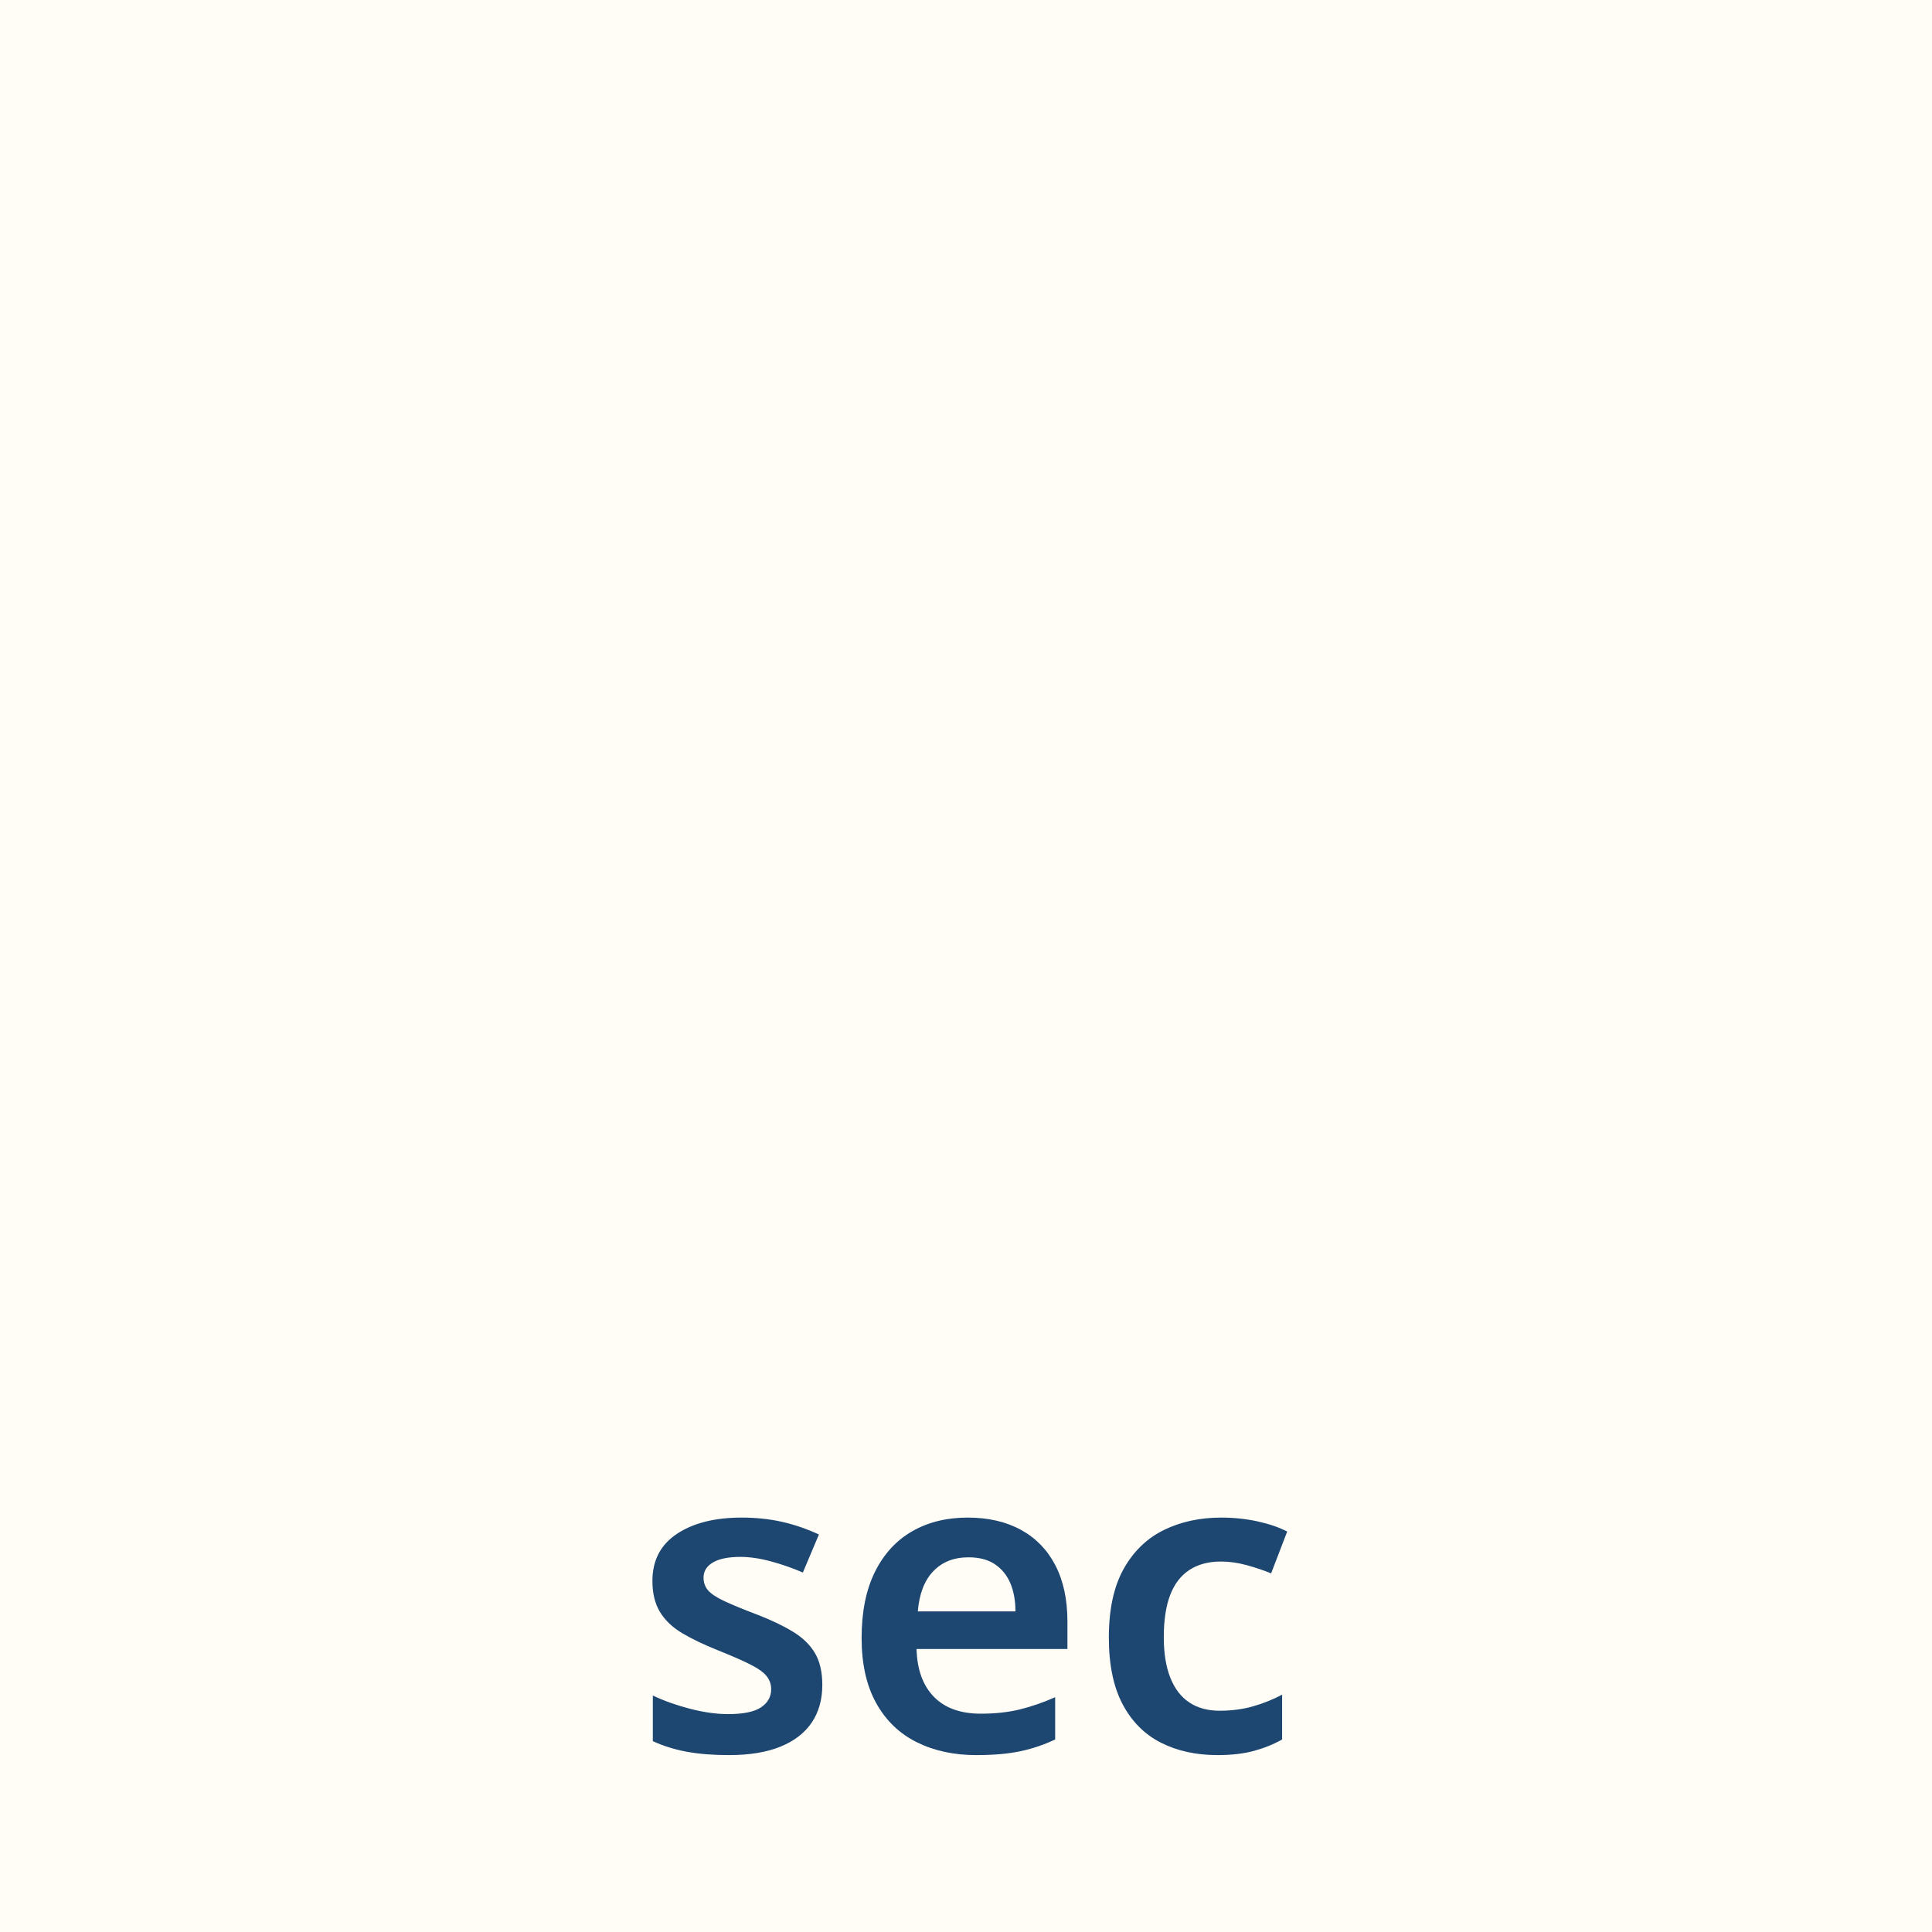
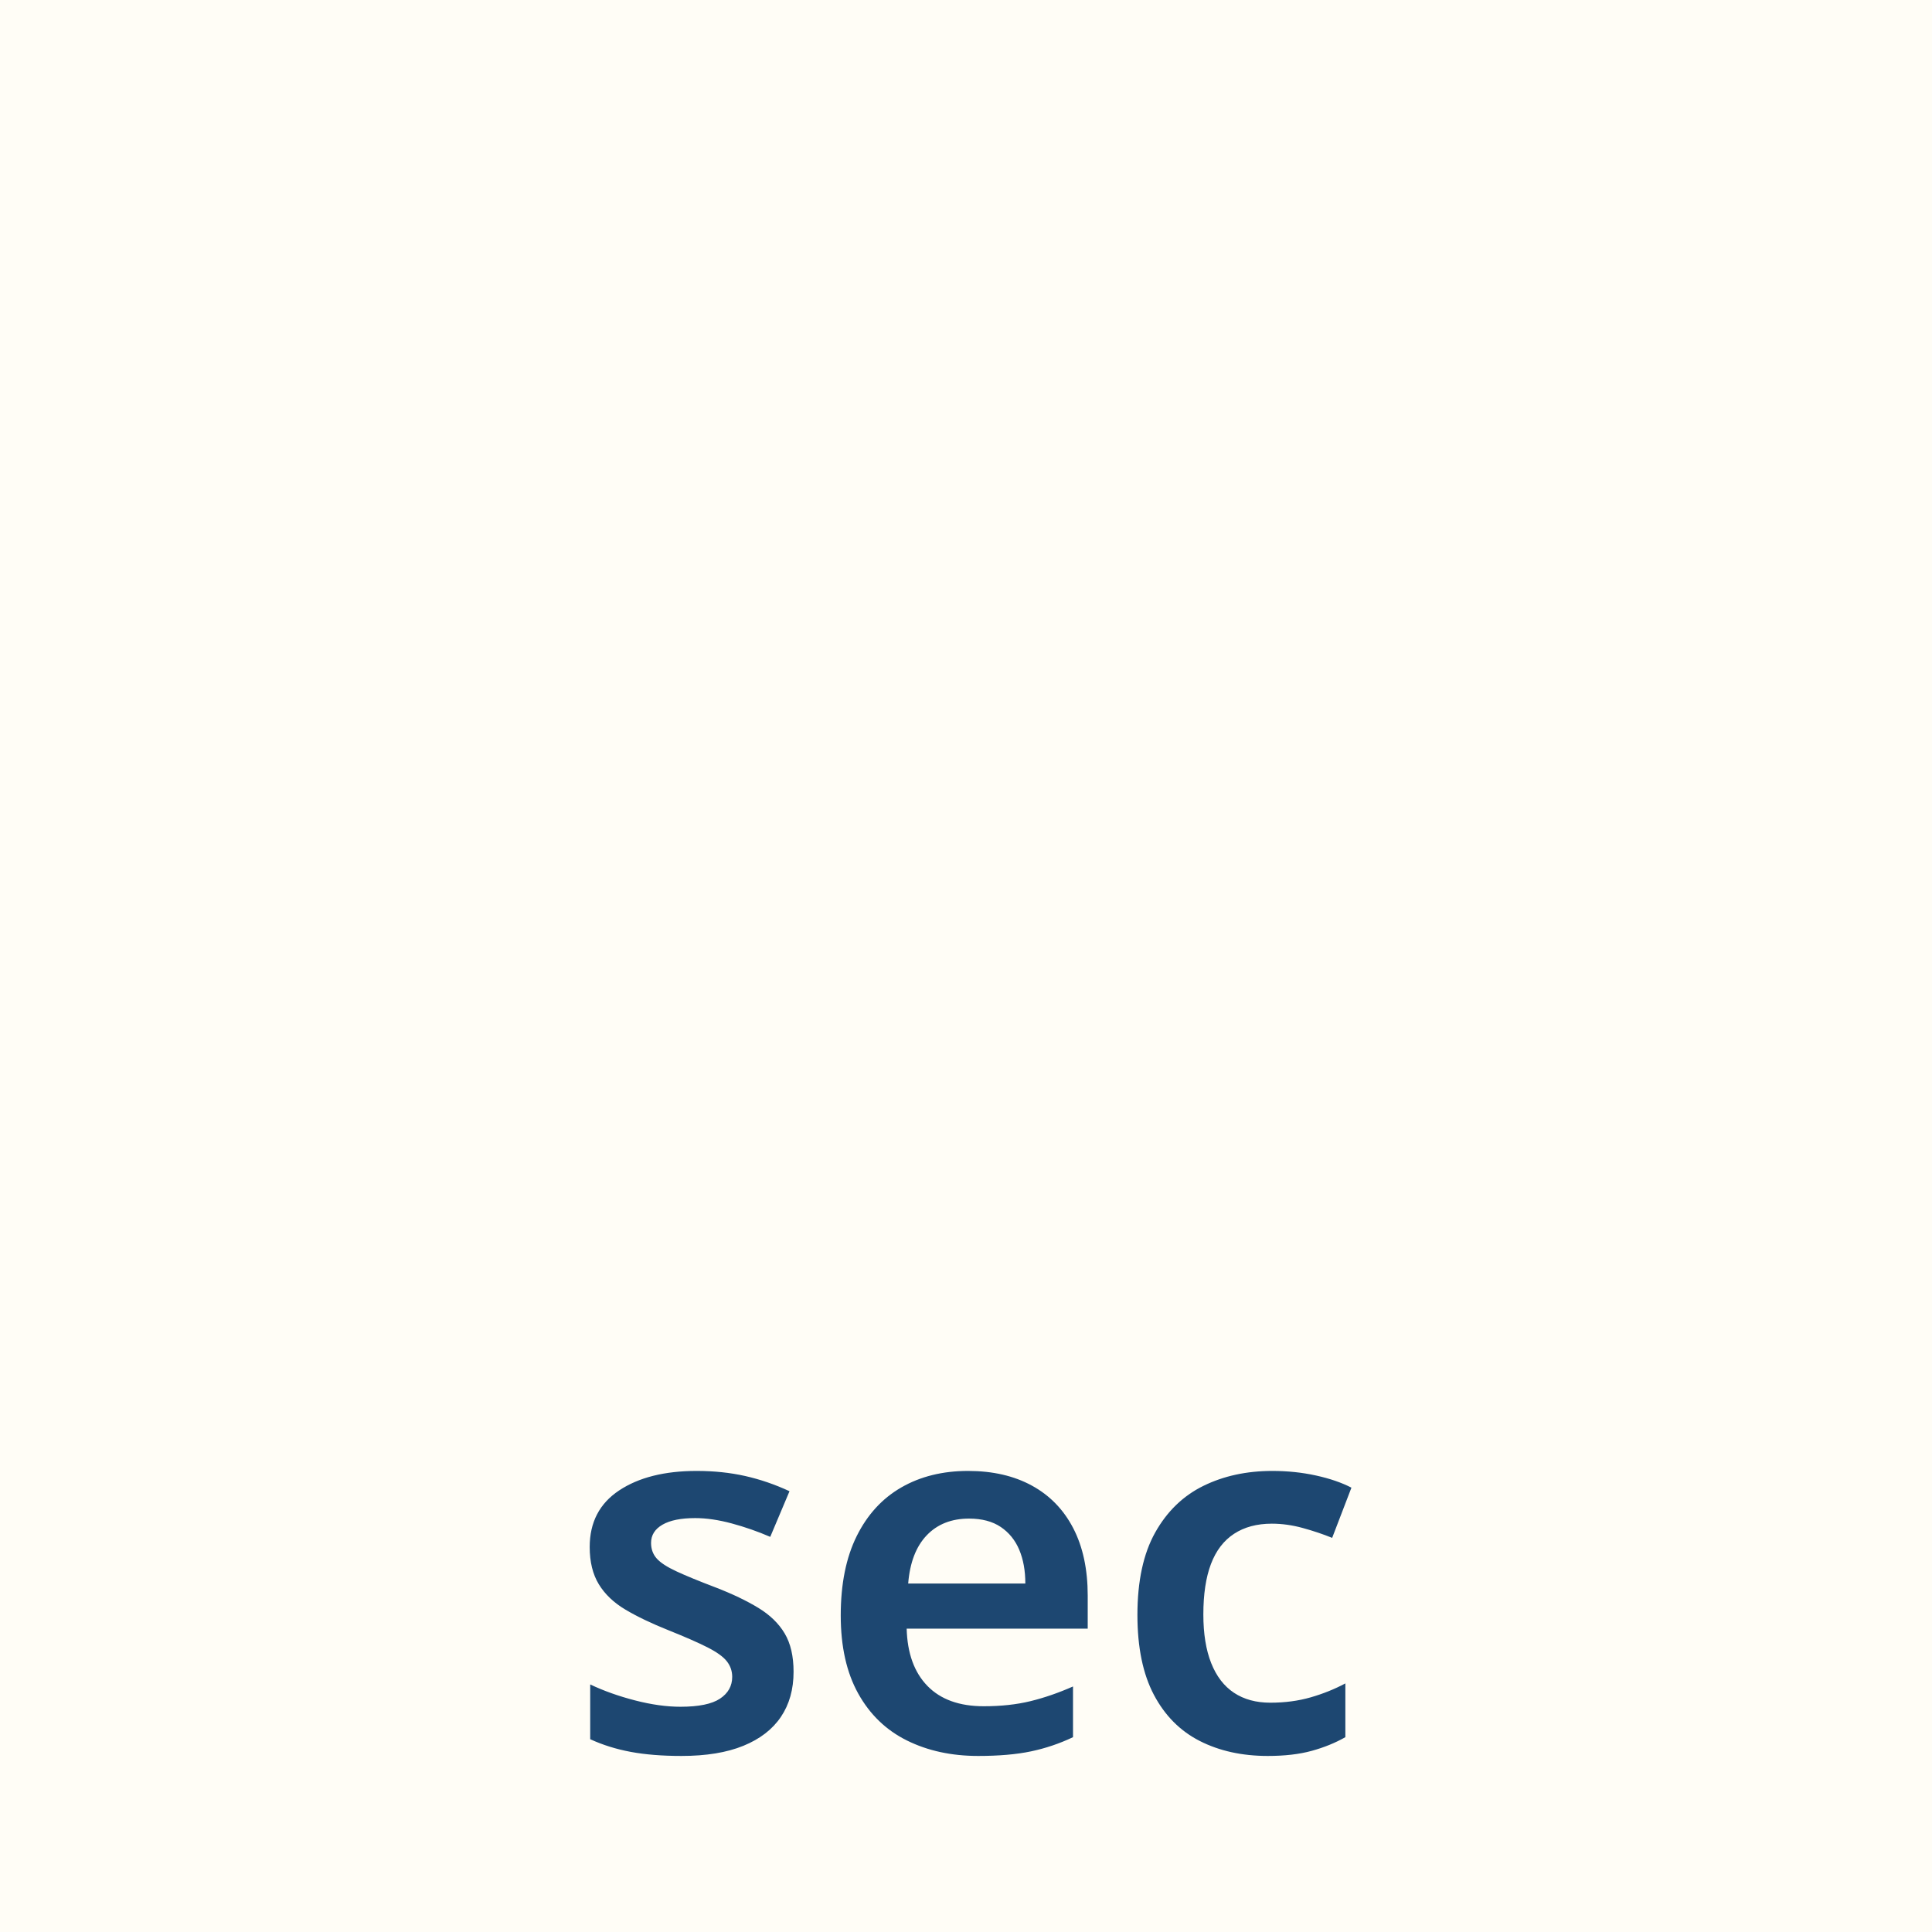
<svg xmlns="http://www.w3.org/2000/svg" width="256" height="256" viewBox="0 0 256 256">
  <rect width="256" height="256" fill="#fffdf6" />
-   <path fill="#1d4771" d="M108.96 223.264Q108.96 226.176 107.56 228.248Q106.16 230.32 103.416 231.44Q100.672 232.56 96.584 232.56Q93.392 232.56 90.984 232.112Q88.576 231.664 86.504 230.712V224.664Q88.744 225.728 91.46 226.428Q94.176 227.128 96.472 227.128Q99.496 227.128 100.84 226.232Q102.184 225.336 102.184 223.824Q102.184 222.872 101.596 222.116Q101.008 221.36 99.468 220.576Q97.928 219.792 95.128 218.672Q92.328 217.552 90.396 216.404Q88.464 215.256 87.456 213.604Q86.448 211.952 86.448 209.488Q86.448 205.4 89.696 203.244Q92.944 201.088 98.264 201.088Q101.12 201.088 103.612 201.648Q106.104 202.208 108.512 203.328L106.384 208.368Q104.312 207.472 102.128 206.884Q99.944 206.296 98.096 206.296Q95.744 206.296 94.484 207.024Q93.224 207.752 93.224 209.04Q93.224 210.048 93.84 210.748Q94.456 211.448 96.024 212.176Q97.592 212.904 100.392 213.968Q103.136 215.032 105.068 216.208Q107.0 217.384 107.98 219.036Q108.96 220.688 108.96 223.264ZM128.224 201.088Q132.312 201.088 135.28 202.712Q138.248 204.336 139.844 207.416Q141.44 210.496 141.44 214.864V218.504H121.448Q121.56 222.592 123.744 224.832Q125.928 227.072 129.96 227.072Q132.816 227.072 135.112 226.512Q137.408 225.952 139.816 224.888V230.488Q137.576 231.552 135.168 232.056Q132.76 232.56 129.344 232.56Q124.92 232.56 121.476 230.852Q118.032 229.144 116.1 225.672Q114.168 222.2 114.168 217.048Q114.168 211.84 115.932 208.284Q117.696 204.728 120.86 202.908Q124.024 201.088 128.224 201.088ZM128.336 206.352Q125.424 206.352 123.66 208.2Q121.896 210.048 121.616 213.52H134.552Q134.552 211.392 133.88 209.796Q133.208 208.2 131.836 207.276Q130.464 206.352 128.336 206.352ZM161.32 232.56Q157.064 232.56 153.816 230.908Q150.568 229.256 148.748 225.812Q146.928 222.368 146.928 216.992Q146.928 211.392 148.888 207.892Q150.848 204.392 154.208 202.74Q157.568 201.088 161.824 201.088Q164.344 201.088 166.64 201.592Q168.936 202.096 170.56 202.936L168.432 208.48Q166.92 207.864 165.184 207.388Q163.448 206.912 161.768 206.912Q159.304 206.912 157.596 208.032Q155.888 209.152 155.048 211.364Q154.208 213.576 154.208 216.936Q154.208 220.128 155.076 222.312Q155.944 224.496 157.596 225.588Q159.248 226.68 161.6 226.68Q164.008 226.68 166.052 226.092Q168.096 225.504 169.888 224.552V230.488Q168.208 231.44 166.164 232.0Q164.12 232.56 161.32 232.56Z" />
+   <path fill="#1d4771" d="M105.152 221.517Q105.152 225.011 103.472 227.498Q101.792 229.984 98.499 231.328Q95.206 232.672 90.301 232.672Q86.47 232.672 83.581 232.134Q80.691 231.597 78.205 230.454V223.197Q80.893 224.474 84.152 225.314Q87.411 226.154 90.166 226.154Q93.795 226.154 95.408 225.078Q97.021 224.003 97.021 222.189Q97.021 221.046 96.315 220.139Q95.61 219.232 93.762 218.291Q91.914 217.35 88.554 216.006Q85.194 214.662 82.875 213.285Q80.557 211.907 79.347 209.925Q78.138 207.942 78.138 204.986Q78.138 200.08 82.035 197.493Q85.933 194.906 92.317 194.906Q95.744 194.906 98.734 195.578Q101.725 196.25 104.614 197.594L102.061 203.642Q99.574 202.566 96.954 201.861Q94.333 201.155 92.115 201.155Q89.293 201.155 87.781 202.029Q86.269 202.902 86.269 204.448Q86.269 205.658 87.008 206.498Q87.747 207.338 89.629 208.211Q91.51 209.085 94.87 210.362Q98.163 211.638 100.482 213.05Q102.8 214.461 103.976 216.443Q105.152 218.426 105.152 221.517ZM128.269 194.906Q133.174 194.906 136.736 196.854Q140.298 198.803 142.213 202.499Q144.128 206.195 144.128 211.437V215.805H120.138Q120.272 220.71 122.893 223.398Q125.514 226.086 130.352 226.086Q133.779 226.086 136.534 225.414Q139.29 224.742 142.179 223.466V230.186Q139.491 231.462 136.602 232.067Q133.712 232.672 129.613 232.672Q124.304 232.672 120.171 230.622Q116.038 228.573 113.72 224.406Q111.402 220.24 111.402 214.058Q111.402 207.808 113.518 203.541Q115.635 199.274 119.432 197.09Q123.229 194.906 128.269 194.906ZM128.403 201.222Q124.909 201.222 122.792 203.44Q120.675 205.658 120.339 209.824H135.862Q135.862 207.27 135.056 205.355Q134.25 203.44 132.603 202.331Q130.957 201.222 128.403 201.222ZM167.984 232.672Q162.877 232.672 158.979 230.69Q155.082 228.707 152.898 224.574Q150.714 220.442 150.714 213.99Q150.714 207.27 153.066 203.07Q155.418 198.87 159.45 196.888Q163.482 194.906 168.589 194.906Q171.613 194.906 174.368 195.51Q177.123 196.115 179.072 197.123L176.518 203.776Q174.704 203.037 172.621 202.466Q170.538 201.894 168.522 201.894Q165.565 201.894 163.515 203.238Q161.466 204.582 160.458 207.237Q159.45 209.891 159.45 213.923Q159.45 217.754 160.491 220.374Q161.533 222.995 163.515 224.306Q165.498 225.616 168.32 225.616Q171.21 225.616 173.662 224.91Q176.115 224.205 178.266 223.062V230.186Q176.25 231.328 173.797 232.0Q171.344 232.672 167.984 232.672Z" />
</svg>
